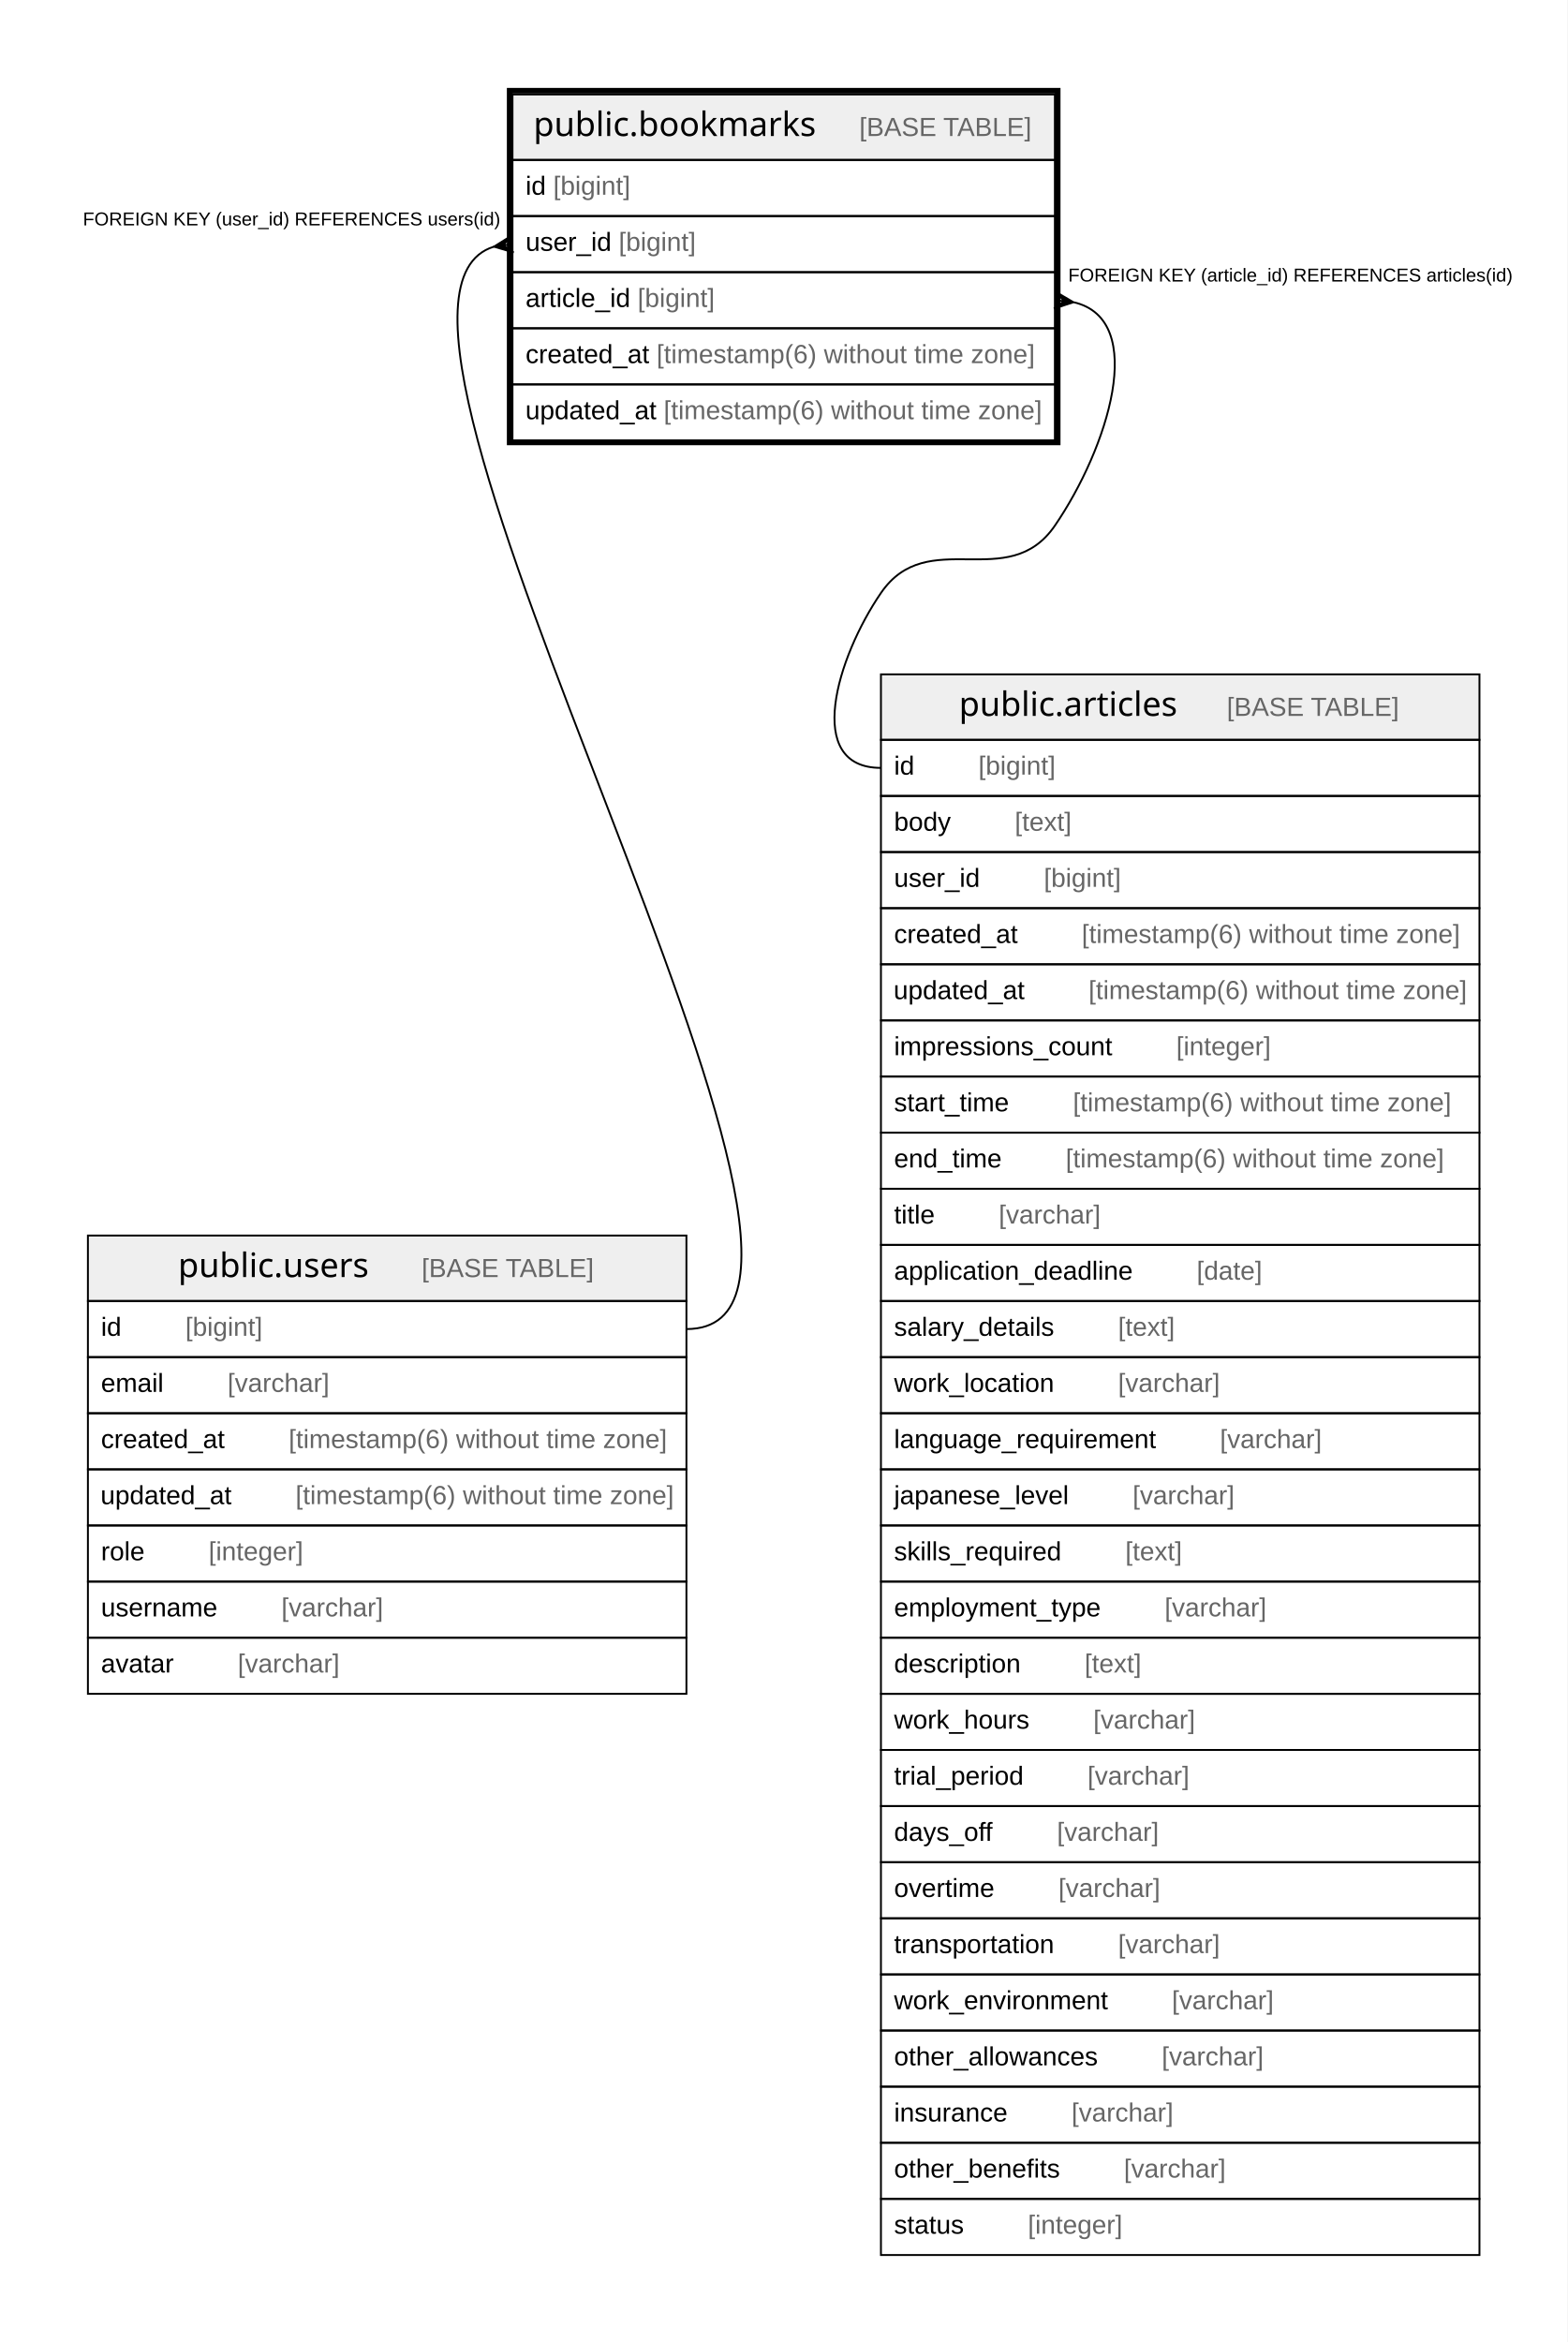
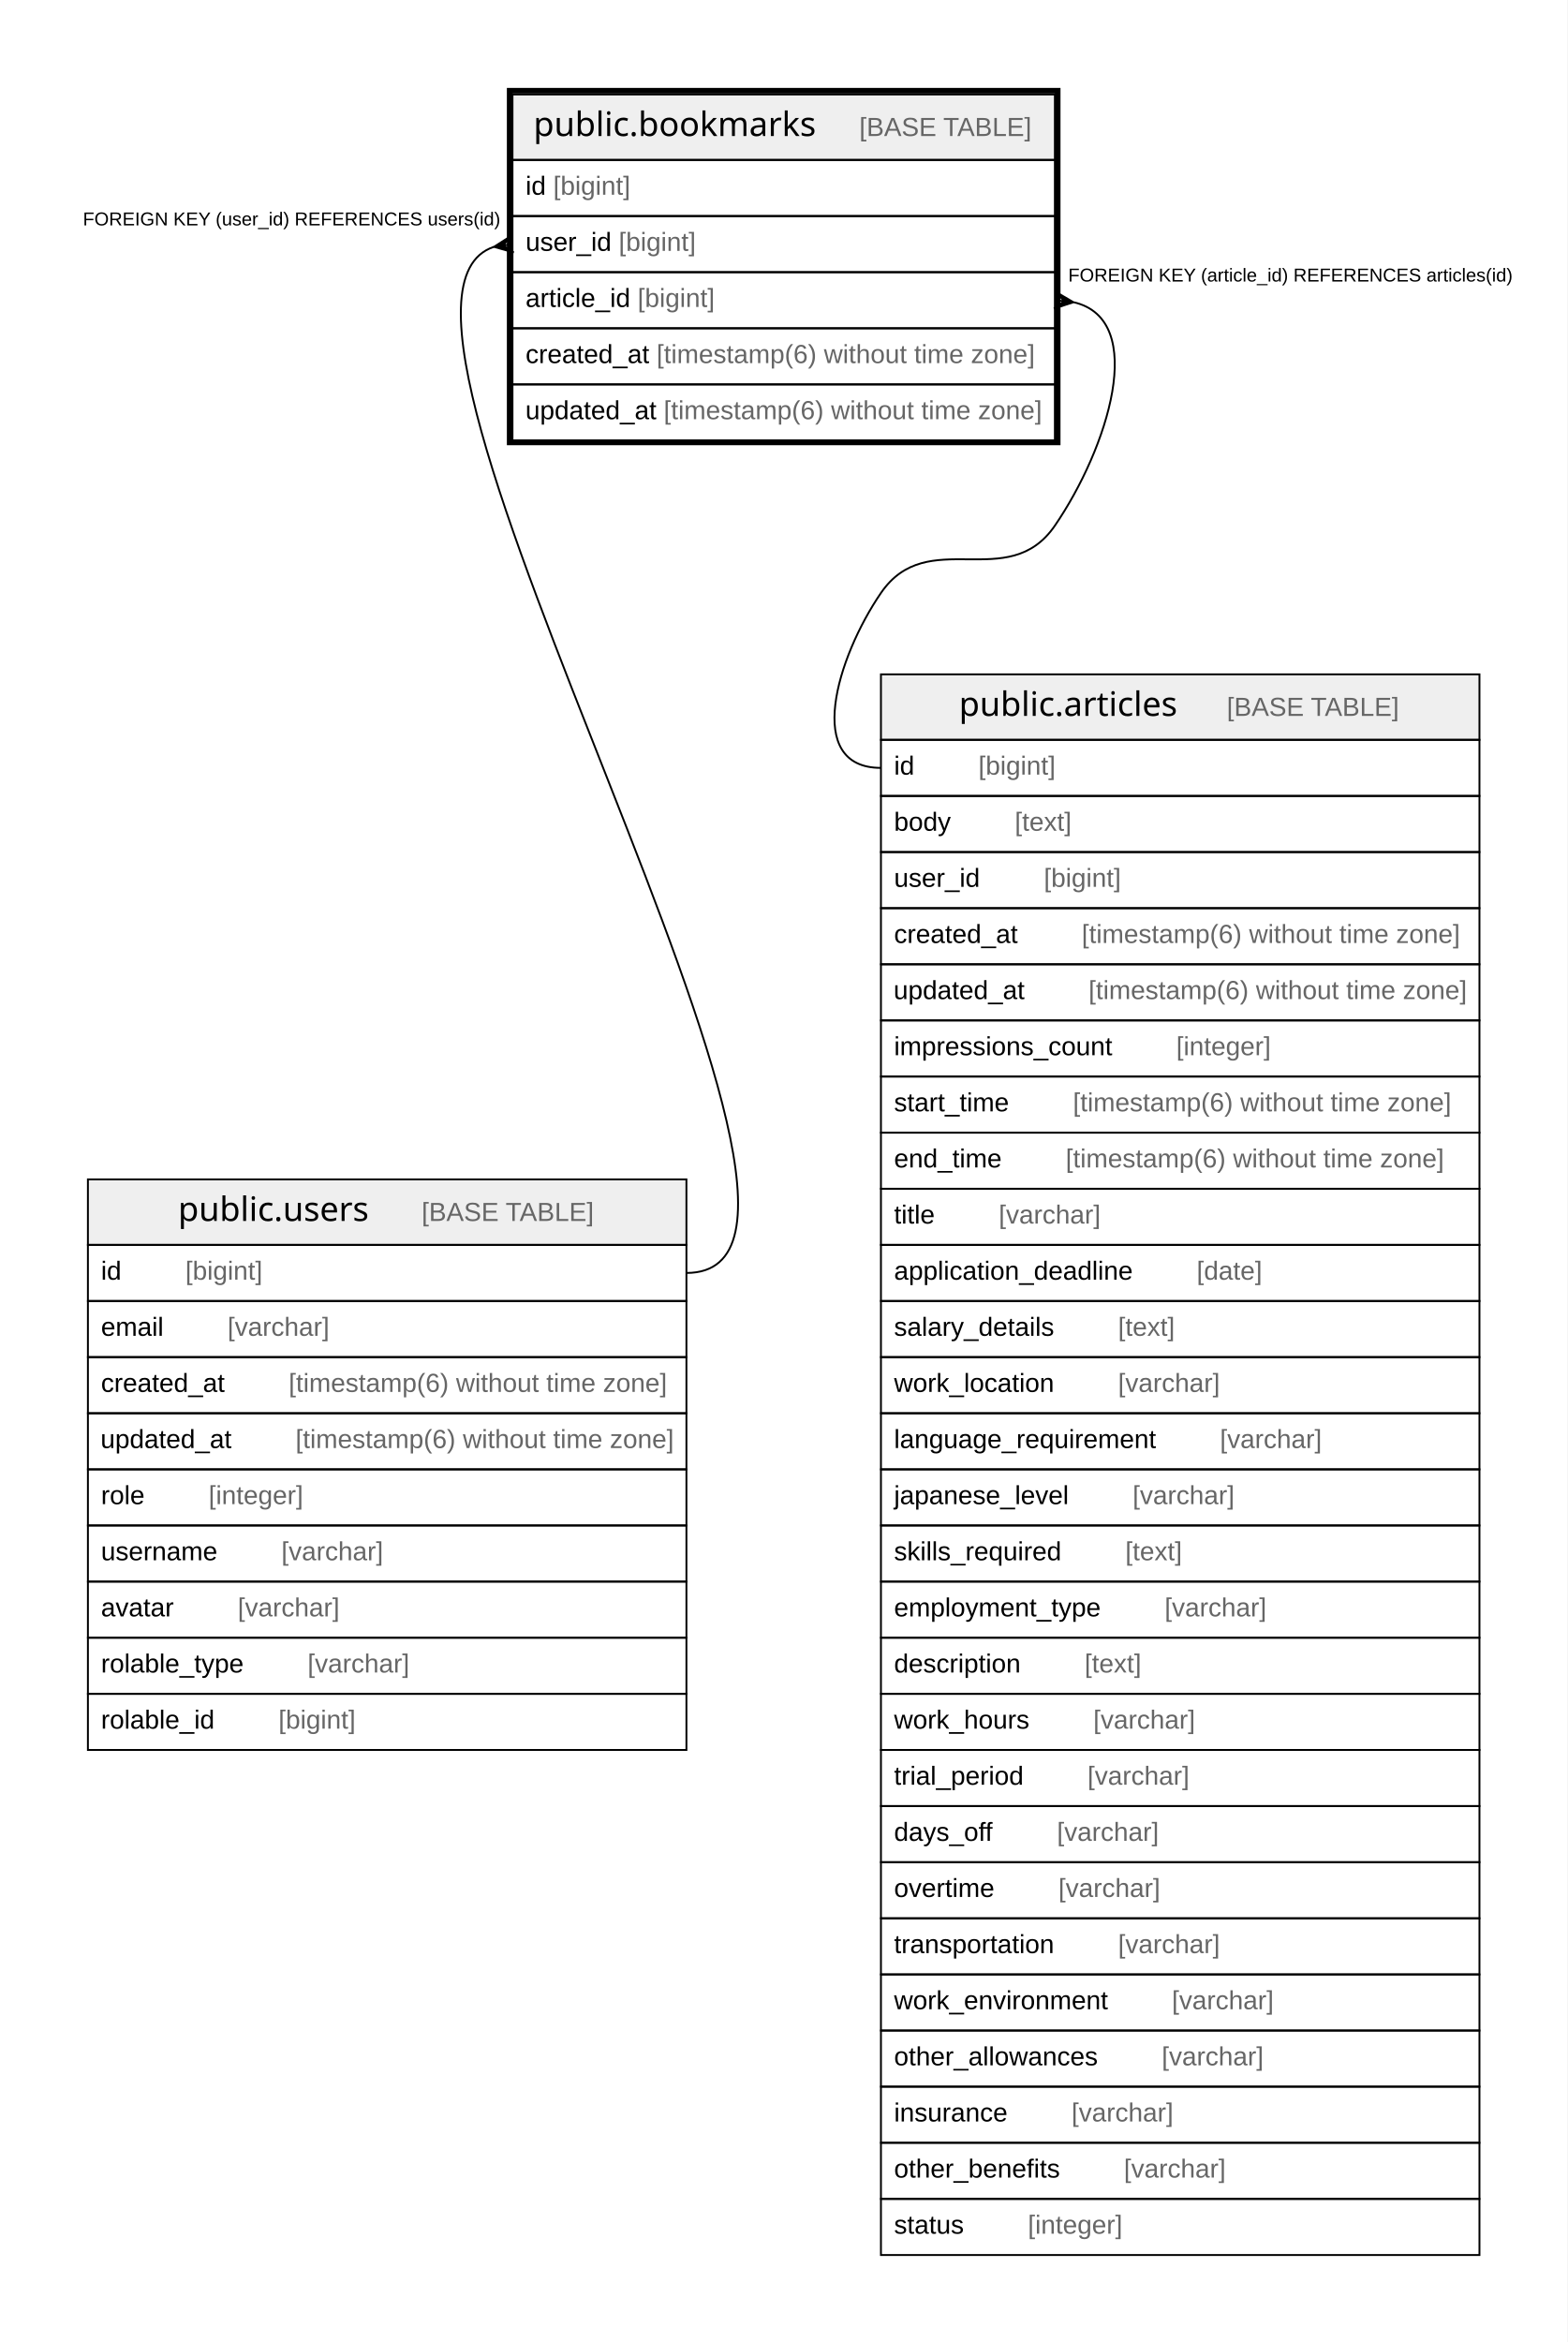
<svg xmlns="http://www.w3.org/2000/svg" width="838pt" height="1252pt" viewBox="0.00 0.00 838.00 1252.00">
  <g id="graph0" class="graph" transform="scale(1 1) rotate(0) translate(4 1248)">
    <polygon fill="#ffffff" stroke="transparent" points="-4,4 -4,-1248 834,-1248 834,4 -4,4" />
    <g id="node1" class="node">
      <polygon fill="#efefef" stroke="transparent" points="270,-1162.5 270,-1197.5 560,-1197.5 560,-1162.5 270,-1162.5" />
      <polygon fill="none" stroke="#000000" points="270,-1162.5 270,-1197.5 560,-1197.5 560,-1162.5 270,-1162.5" />
      <text text-anchor="start" x="281.207" y="-1175.3" font-family="Arial Bold" font-size="18.00" fill="#000000">public.bookmarks</text>
      <text text-anchor="start" x="421.225" y="-1175.3" font-family="Arial" font-size="14.00" fill="#000000">    </text>
      <text text-anchor="start" x="455.43" y="-1175.3" font-family="Arial" font-size="14.00" fill="#666666">[BASE TABLE]</text>
      <polygon fill="none" stroke="#000000" points="270,-1132.5 270,-1162.5 560,-1162.5 560,-1132.5 270,-1132.5" />
      <text text-anchor="start" x="277" y="-1143.9" font-family="Arial" font-size="14.00" fill="#000000">id </text>
      <text text-anchor="start" x="291.78" y="-1143.9" font-family="Arial" font-size="14.00" fill="#666666">[bigint]</text>
      <polygon fill="none" stroke="#000000" points="270,-1102.5 270,-1132.5 560,-1132.5 560,-1102.5 270,-1102.5" />
      <text text-anchor="start" x="277" y="-1113.9" font-family="Arial" font-size="14.00" fill="#000000">user_id </text>
      <text text-anchor="start" x="326.788" y="-1113.9" font-family="Arial" font-size="14.00" fill="#666666">[bigint]</text>
      <polygon fill="none" stroke="#000000" points="270,-1072.5 270,-1102.5 560,-1102.5 560,-1072.5 270,-1072.5" />
      <text text-anchor="start" x="277" y="-1083.9" font-family="Arial" font-size="14.00" fill="#000000">article_id </text>
      <text text-anchor="start" x="336.892" y="-1083.9" font-family="Arial" font-size="14.00" fill="#666666">[bigint]</text>
      <polygon fill="none" stroke="#000000" points="270,-1042.5 270,-1072.5 560,-1072.5 560,-1042.5 270,-1042.5" />
      <text text-anchor="start" x="277" y="-1053.9" font-family="Arial" font-size="14.00" fill="#000000">created_at </text>
      <text text-anchor="start" x="347.028" y="-1053.9" font-family="Arial" font-size="14.00" fill="#666666">[timestamp(6) without time zone]</text>
      <polygon fill="none" stroke="#000000" points="270,-1012.5 270,-1042.5 560,-1042.5 560,-1012.5 270,-1012.5" />
      <text text-anchor="start" x="276.912" y="-1023.9" font-family="Arial" font-size="14.00" fill="#000000">updated_at </text>
      <text text-anchor="start" x="350.844" y="-1023.9" font-family="Arial" font-size="14.00" fill="#666666">[timestamp(6) without time zone]</text>
      <polygon fill="none" stroke="#000000" stroke-width="3" points="268.5,-1011.5 268.5,-1199.5 561.5,-1199.5 561.5,-1011.5 268.5,-1011.5" />
    </g>
    <g id="node2" class="node">
-       <polygon fill="#efefef" stroke="transparent" points="43,-552.5 43,-587.5 363,-587.5 363,-552.5 43,-552.5" />
-       <polygon fill="none" stroke="#000000" points="43,-552.5 43,-587.5 363,-587.5 363,-552.5 43,-552.5" />
-       <text text-anchor="start" x="91.209" y="-565.3" font-family="Arial Bold" font-size="18.00" fill="#000000">public.users</text>
-       <text text-anchor="start" x="187.223" y="-565.3" font-family="Arial" font-size="14.00" fill="#000000">    </text>
-       <text text-anchor="start" x="221.428" y="-565.3" font-family="Arial" font-size="14.00" fill="#666666">[BASE TABLE]</text>
+       <polygon fill="#efefef" stroke="transparent" points="43,-582.5 43,-617.5 363,-617.5 363,-582.5 43,-582.5" />
+       <polygon fill="none" stroke="#000000" points="43,-582.5 43,-617.5 363,-617.5 363,-582.5 43,-582.5" />
+       <text text-anchor="start" x="91.209" y="-595.3" font-family="Arial Bold" font-size="18.00" fill="#000000">public.users</text>
+       <text text-anchor="start" x="187.223" y="-595.3" font-family="Arial" font-size="14.00" fill="#000000">    </text>
+       <text text-anchor="start" x="221.428" y="-595.3" font-family="Arial" font-size="14.00" fill="#666666">[BASE TABLE]</text>
+       <polygon fill="none" stroke="#000000" points="43,-552.5 43,-582.5 363,-582.5 363,-552.5 43,-552.5" />
+       <text text-anchor="start" x="50" y="-563.9" font-family="Arial" font-size="14.00" fill="#000000">id    </text>
+       <text text-anchor="start" x="95.094" y="-563.9" font-family="Arial" font-size="14.00" fill="#666666">[bigint]</text>
      <polygon fill="none" stroke="#000000" points="43,-522.5 43,-552.5 363,-552.5 363,-522.5 43,-522.5" />
-       <text text-anchor="start" x="50" y="-533.9" font-family="Arial" font-size="14.00" fill="#000000">id    </text>
-       <text text-anchor="start" x="95.094" y="-533.9" font-family="Arial" font-size="14.00" fill="#666666">[bigint]</text>
+       <text text-anchor="start" x="50" y="-533.9" font-family="Arial" font-size="14.00" fill="#000000">email    </text>
+       <text text-anchor="start" x="117.644" y="-533.9" font-family="Arial" font-size="14.00" fill="#666666">[varchar]</text>
      <polygon fill="none" stroke="#000000" points="43,-492.5 43,-522.5 363,-522.5 363,-492.5 43,-492.5" />
-       <text text-anchor="start" x="50" y="-503.9" font-family="Arial" font-size="14.00" fill="#000000">email    </text>
-       <text text-anchor="start" x="117.644" y="-503.9" font-family="Arial" font-size="14.00" fill="#666666">[varchar]</text>
+       <text text-anchor="start" x="50" y="-503.9" font-family="Arial" font-size="14.00" fill="#000000">created_at    </text>
+       <text text-anchor="start" x="150.342" y="-503.9" font-family="Arial" font-size="14.00" fill="#666666">[timestamp(6) without time zone]</text>
      <polygon fill="none" stroke="#000000" points="43,-462.5 43,-492.5 363,-492.5 363,-462.5 43,-462.5" />
-       <text text-anchor="start" x="50" y="-473.9" font-family="Arial" font-size="14.00" fill="#000000">created_at    </text>
-       <text text-anchor="start" x="150.342" y="-473.9" font-family="Arial" font-size="14.00" fill="#666666">[timestamp(6) without time zone]</text>
+       <text text-anchor="start" x="49.755" y="-473.9" font-family="Arial" font-size="14.00" fill="#000000">updated_at    </text>
+       <text text-anchor="start" x="154.001" y="-473.9" font-family="Arial" font-size="14.00" fill="#666666">[timestamp(6) without time zone]</text>
      <polygon fill="none" stroke="#000000" points="43,-432.5 43,-462.5 363,-462.5 363,-432.5 43,-432.5" />
-       <text text-anchor="start" x="49.755" y="-443.9" font-family="Arial" font-size="14.00" fill="#000000">updated_at    </text>
-       <text text-anchor="start" x="154.001" y="-443.9" font-family="Arial" font-size="14.00" fill="#666666">[timestamp(6) without time zone]</text>
+       <text text-anchor="start" x="50" y="-443.9" font-family="Arial" font-size="14.00" fill="#000000">role    </text>
+       <text text-anchor="start" x="107.537" y="-443.9" font-family="Arial" font-size="14.00" fill="#666666">[integer]</text>
      <polygon fill="none" stroke="#000000" points="43,-402.5 43,-432.5 363,-432.5 363,-402.5 43,-402.5" />
-       <text text-anchor="start" x="50" y="-413.9" font-family="Arial" font-size="14.00" fill="#000000">role    </text>
-       <text text-anchor="start" x="107.537" y="-413.9" font-family="Arial" font-size="14.00" fill="#666666">[integer]</text>
+       <text text-anchor="start" x="50" y="-413.9" font-family="Arial" font-size="14.00" fill="#000000">username    </text>
+       <text text-anchor="start" x="146.439" y="-413.9" font-family="Arial" font-size="14.00" fill="#666666">[varchar]</text>
      <polygon fill="none" stroke="#000000" points="43,-372.5 43,-402.5 363,-402.5 363,-372.5 43,-372.5" />
-       <text text-anchor="start" x="50" y="-383.9" font-family="Arial" font-size="14.00" fill="#000000">username    </text>
-       <text text-anchor="start" x="146.439" y="-383.9" font-family="Arial" font-size="14.00" fill="#666666">[varchar]</text>
+       <text text-anchor="start" x="50" y="-383.9" font-family="Arial" font-size="14.00" fill="#000000">avatar    </text>
+       <text text-anchor="start" x="123.104" y="-383.9" font-family="Arial" font-size="14.00" fill="#666666">[varchar]</text>
      <polygon fill="none" stroke="#000000" points="43,-342.5 43,-372.5 363,-372.5 363,-342.5 43,-342.5" />
-       <text text-anchor="start" x="50" y="-353.9" font-family="Arial" font-size="14.00" fill="#000000">avatar    </text>
-       <text text-anchor="start" x="123.104" y="-353.9" font-family="Arial" font-size="14.00" fill="#666666">[varchar]</text>
+       <text text-anchor="start" x="50" y="-353.9" font-family="Arial" font-size="14.00" fill="#000000">rolable_type    </text>
+       <text text-anchor="start" x="160.447" y="-353.9" font-family="Arial" font-size="14.00" fill="#666666">[varchar]</text>
+       <polygon fill="none" stroke="#000000" points="43,-312.5 43,-342.5 363,-342.5 363,-312.5 43,-312.5" />
+       <text text-anchor="start" x="50" y="-323.9" font-family="Arial" font-size="14.00" fill="#000000">rolable_id    </text>
+       <text text-anchor="start" x="144.881" y="-323.9" font-family="Arial" font-size="14.00" fill="#666666">[bigint]</text>
    </g>
    <g id="edge1" class="edge">
-       <path fill="none" stroke="#000000" d="M260.054,-1116.131C159.131,-1085.114 489.839,-537.5 363,-537.5" />
-       <polygon fill="#000000" stroke="#000000" points="260.093,-1116.136 269.386,-1121.958 265.047,-1116.818 270,-1117.5 270,-1117.5 270,-1117.5 265.047,-1116.818 270.614,-1113.042 260.093,-1116.136 260.093,-1116.136" />
+       <path fill="none" stroke="#000000" d="M259.995,-1116.018C166.258,-1084.703 483.205,-567.5 363,-567.5" />
+       <polygon fill="#000000" stroke="#000000" points="260.108,-1116.035 269.341,-1121.951 265.054,-1116.767 270,-1117.5 270,-1117.5 270,-1117.5 265.054,-1116.767 270.659,-1113.049 260.108,-1116.035 260.108,-1116.035" />
      <text text-anchor="start" x="40.334" y="-1127.5" font-family="Arial" font-size="10.00" fill="#000000">FOREIGN KEY (user_id) REFERENCES users(id)</text>
    </g>
    <g id="node3" class="node">
      <polygon fill="#efefef" stroke="transparent" points="467,-852.5 467,-887.5 787,-887.5 787,-852.5 467,-852.5" />
      <polygon fill="none" stroke="#000000" points="467,-852.5 467,-887.5 787,-887.5 787,-852.5 467,-852.5" />
      <text text-anchor="start" x="508.714" y="-865.3" font-family="Arial Bold" font-size="18.00" fill="#000000">public.articles</text>
      <text text-anchor="start" x="617.718" y="-865.3" font-family="Arial" font-size="14.00" fill="#000000">    </text>
      <text text-anchor="start" x="651.923" y="-865.3" font-family="Arial" font-size="14.00" fill="#666666">[BASE TABLE]</text>
      <polygon fill="none" stroke="#000000" points="467,-822.5 467,-852.5 787,-852.5 787,-822.5 467,-822.5" />
      <text text-anchor="start" x="474" y="-833.9" font-family="Arial" font-size="14.00" fill="#000000">id    </text>
      <text text-anchor="start" x="519.094" y="-833.9" font-family="Arial" font-size="14.00" fill="#666666">[bigint]</text>
      <polygon fill="none" stroke="#000000" points="467,-792.5 467,-822.5 787,-822.5 787,-792.5 467,-792.5" />
      <text text-anchor="start" x="474" y="-803.9" font-family="Arial" font-size="14.00" fill="#000000">body    </text>
      <text text-anchor="start" x="538.553" y="-803.9" font-family="Arial" font-size="14.00" fill="#666666">[text]</text>
      <polygon fill="none" stroke="#000000" points="467,-762.5 467,-792.5 787,-792.5 787,-762.5 467,-762.5" />
      <text text-anchor="start" x="474" y="-773.9" font-family="Arial" font-size="14.00" fill="#000000">user_id    </text>
      <text text-anchor="start" x="554.102" y="-773.9" font-family="Arial" font-size="14.00" fill="#666666">[bigint]</text>
      <polygon fill="none" stroke="#000000" points="467,-732.5 467,-762.5 787,-762.5 787,-732.5 467,-732.5" />
      <text text-anchor="start" x="474" y="-743.9" font-family="Arial" font-size="14.00" fill="#000000">created_at    </text>
      <text text-anchor="start" x="574.342" y="-743.9" font-family="Arial" font-size="14.00" fill="#666666">[timestamp(6) without time zone]</text>
      <polygon fill="none" stroke="#000000" points="467,-702.5 467,-732.5 787,-732.5 787,-702.5 467,-702.5" />
      <text text-anchor="start" x="473.755" y="-713.9" font-family="Arial" font-size="14.00" fill="#000000">updated_at    </text>
      <text text-anchor="start" x="578.001" y="-713.9" font-family="Arial" font-size="14.00" fill="#666666">[timestamp(6) without time zone]</text>
      <polygon fill="none" stroke="#000000" points="467,-672.5 467,-702.5 787,-702.5 787,-672.5 467,-672.5" />
      <text text-anchor="start" x="474" y="-683.9" font-family="Arial" font-size="14.00" fill="#000000">impressions_count    </text>
      <text text-anchor="start" x="624.891" y="-683.9" font-family="Arial" font-size="14.00" fill="#666666">[integer]</text>
      <polygon fill="none" stroke="#000000" points="467,-642.5 467,-672.5 787,-672.5 787,-642.5 467,-642.5" />
      <text text-anchor="start" x="474" y="-653.9" font-family="Arial" font-size="14.00" fill="#000000">start_time    </text>
      <text text-anchor="start" x="569.652" y="-653.9" font-family="Arial" font-size="14.00" fill="#666666">[timestamp(6) without time zone]</text>
      <polygon fill="none" stroke="#000000" points="467,-612.5 467,-642.5 787,-642.5 787,-612.5 467,-612.5" />
      <text text-anchor="start" x="474" y="-623.9" font-family="Arial" font-size="14.00" fill="#000000">end_time    </text>
      <text text-anchor="start" x="565.776" y="-623.9" font-family="Arial" font-size="14.00" fill="#666666">[timestamp(6) without time zone]</text>
      <polygon fill="none" stroke="#000000" points="467,-582.5 467,-612.5 787,-612.5 787,-582.5 467,-582.5" />
      <text text-anchor="start" x="474" y="-593.9" font-family="Arial" font-size="14.00" fill="#000000">title    </text>
      <text text-anchor="start" x="529.982" y="-593.9" font-family="Arial" font-size="14.00" fill="#666666">[varchar]</text>
      <polygon fill="none" stroke="#000000" points="467,-552.5 467,-582.5 787,-582.5 787,-552.5 467,-552.5" />
      <text text-anchor="start" x="474" y="-563.9" font-family="Arial" font-size="14.00" fill="#000000">application_deadline    </text>
      <text text-anchor="start" x="635.802" y="-563.9" font-family="Arial" font-size="14.00" fill="#666666">[date]</text>
      <polygon fill="none" stroke="#000000" points="467,-522.5 467,-552.5 787,-552.5 787,-522.5 467,-522.5" />
      <text text-anchor="start" x="474" y="-533.9" font-family="Arial" font-size="14.00" fill="#000000">salary_details    </text>
      <text text-anchor="start" x="593.771" y="-533.9" font-family="Arial" font-size="14.00" fill="#666666">[text]</text>
      <polygon fill="none" stroke="#000000" points="467,-492.5 467,-522.5 787,-522.5 787,-492.5 467,-492.5" />
      <text text-anchor="start" x="474" y="-503.9" font-family="Arial" font-size="14.00" fill="#000000">work_location    </text>
      <text text-anchor="start" x="593.771" y="-503.9" font-family="Arial" font-size="14.00" fill="#666666">[varchar]</text>
      <polygon fill="none" stroke="#000000" points="467,-462.5 467,-492.5 787,-492.5 787,-462.5 467,-462.5" />
      <text text-anchor="start" x="474" y="-473.9" font-family="Arial" font-size="14.00" fill="#000000">language_requirement    </text>
      <text text-anchor="start" x="648.247" y="-473.9" font-family="Arial" font-size="14.00" fill="#666666">[varchar]</text>
      <polygon fill="none" stroke="#000000" points="467,-432.5 467,-462.5 787,-462.5 787,-432.5 467,-432.5" />
      <text text-anchor="start" x="474" y="-443.9" font-family="Arial" font-size="14.00" fill="#000000">japanese_level    </text>
      <text text-anchor="start" x="601.568" y="-443.9" font-family="Arial" font-size="14.00" fill="#666666">[varchar]</text>
      <polygon fill="none" stroke="#000000" points="467,-402.5 467,-432.5 787,-432.5 787,-402.5 467,-402.5" />
      <text text-anchor="start" x="474" y="-413.9" font-family="Arial" font-size="14.00" fill="#000000">skills_required    </text>
      <text text-anchor="start" x="597.648" y="-413.9" font-family="Arial" font-size="14.00" fill="#666666">[text]</text>
      <polygon fill="none" stroke="#000000" points="467,-372.5 467,-402.5 787,-402.5 787,-372.5 467,-372.5" />
      <text text-anchor="start" x="474" y="-383.9" font-family="Arial" font-size="14.00" fill="#000000">employment_type    </text>
      <text text-anchor="start" x="618.675" y="-383.9" font-family="Arial" font-size="14.00" fill="#666666">[varchar]</text>
      <polygon fill="none" stroke="#000000" points="467,-342.5 467,-372.5 787,-372.5 787,-342.5 467,-342.5" />
      <text text-anchor="start" x="474" y="-353.9" font-family="Arial" font-size="14.00" fill="#000000">description    </text>
      <text text-anchor="start" x="575.882" y="-353.9" font-family="Arial" font-size="14.00" fill="#666666">[text]</text>
      <polygon fill="none" stroke="#000000" points="467,-312.5 467,-342.5 787,-342.5 787,-312.5 467,-312.5" />
      <text text-anchor="start" x="474" y="-323.9" font-family="Arial" font-size="14.00" fill="#000000">work_hours    </text>
      <text text-anchor="start" x="580.546" y="-323.9" font-family="Arial" font-size="14.00" fill="#666666">[varchar]</text>
      <polygon fill="none" stroke="#000000" points="467,-282.5 467,-312.5 787,-312.5 787,-282.5 467,-282.5" />
      <text text-anchor="start" x="474" y="-293.9" font-family="Arial" font-size="14.00" fill="#000000">trial_period    </text>
      <text text-anchor="start" x="577.432" y="-293.9" font-family="Arial" font-size="14.00" fill="#666666">[varchar]</text>
      <polygon fill="none" stroke="#000000" points="467,-252.5 467,-282.5 787,-282.5 787,-252.5 467,-252.5" />
      <text text-anchor="start" x="474" y="-263.9" font-family="Arial" font-size="14.00" fill="#000000">days_off    </text>
      <text text-anchor="start" x="561.116" y="-263.9" font-family="Arial" font-size="14.00" fill="#666666">[varchar]</text>
      <polygon fill="none" stroke="#000000" points="467,-222.5 467,-252.5 787,-252.5 787,-222.5 467,-222.5" />
      <text text-anchor="start" x="474" y="-233.9" font-family="Arial" font-size="14.00" fill="#000000">overtime    </text>
      <text text-anchor="start" x="561.871" y="-233.9" font-family="Arial" font-size="14.00" fill="#666666">[varchar]</text>
      <polygon fill="none" stroke="#000000" points="467,-192.5 467,-222.5 787,-222.5 787,-192.5 467,-192.5" />
      <text text-anchor="start" x="474" y="-203.9" font-family="Arial" font-size="14.00" fill="#000000">transportation    </text>
      <text text-anchor="start" x="593.783" y="-203.9" font-family="Arial" font-size="14.00" fill="#666666">[varchar]</text>
      <polygon fill="none" stroke="#000000" points="467,-162.5 467,-192.5 787,-192.5 787,-162.5 467,-162.5" />
      <text text-anchor="start" x="474" y="-173.9" font-family="Arial" font-size="14.00" fill="#000000">work_environment    </text>
      <text text-anchor="start" x="622.551" y="-173.9" font-family="Arial" font-size="14.00" fill="#666666">[varchar]</text>
      <polygon fill="none" stroke="#000000" points="467,-132.5 467,-162.5 787,-162.5 787,-132.5 467,-132.5" />
      <text text-anchor="start" x="474" y="-143.9" font-family="Arial" font-size="14.00" fill="#000000">other_allowances    </text>
      <text text-anchor="start" x="617.119" y="-143.9" font-family="Arial" font-size="14.00" fill="#666666">[varchar]</text>
      <polygon fill="none" stroke="#000000" points="467,-102.5 467,-132.5 787,-132.5 787,-102.5 467,-102.5" />
      <text text-anchor="start" x="474" y="-113.9" font-family="Arial" font-size="14.00" fill="#000000">insurance    </text>
      <text text-anchor="start" x="568.885" y="-113.9" font-family="Arial" font-size="14.00" fill="#666666">[varchar]</text>
      <polygon fill="none" stroke="#000000" points="467,-72.5 467,-102.5 787,-102.5 787,-72.5 467,-72.5" />
      <text text-anchor="start" x="474" y="-83.9" font-family="Arial" font-size="14.00" fill="#000000">other_benefits    </text>
      <text text-anchor="start" x="596.905" y="-83.9" font-family="Arial" font-size="14.00" fill="#666666">[varchar]</text>
      <polygon fill="none" stroke="#000000" points="467,-42.5 467,-72.5 787,-72.5 787,-42.5 467,-42.5" />
      <text text-anchor="start" x="474" y="-53.9" font-family="Arial" font-size="14.00" fill="#000000">status    </text>
      <text text-anchor="start" x="545.551" y="-53.9" font-family="Arial" font-size="14.00" fill="#666666">[integer]</text>
    </g>
    <g id="edge2" class="edge">
      <path fill="none" stroke="#000000" d="M570.182,-1086.406C610.247,-1076.926 588.144,-1008.073 560,-967 534.947,-930.438 492.053,-967.562 467,-931 443.511,-896.72 425.444,-837.5 467,-837.5" />
      <polygon fill="#000000" stroke="#000000" points="569.943,-1086.431 559.519,-1083.026 564.971,-1086.966 560,-1087.5 560,-1087.5 560,-1087.5 564.971,-1086.966 560.481,-1091.974 569.943,-1086.431 569.943,-1086.431" />
      <text text-anchor="start" x="567.117" y="-1097.5" font-family="Arial" font-size="10.00" fill="#000000">FOREIGN KEY (article_id) REFERENCES articles(id)</text>
    </g>
  </g>
</svg>
